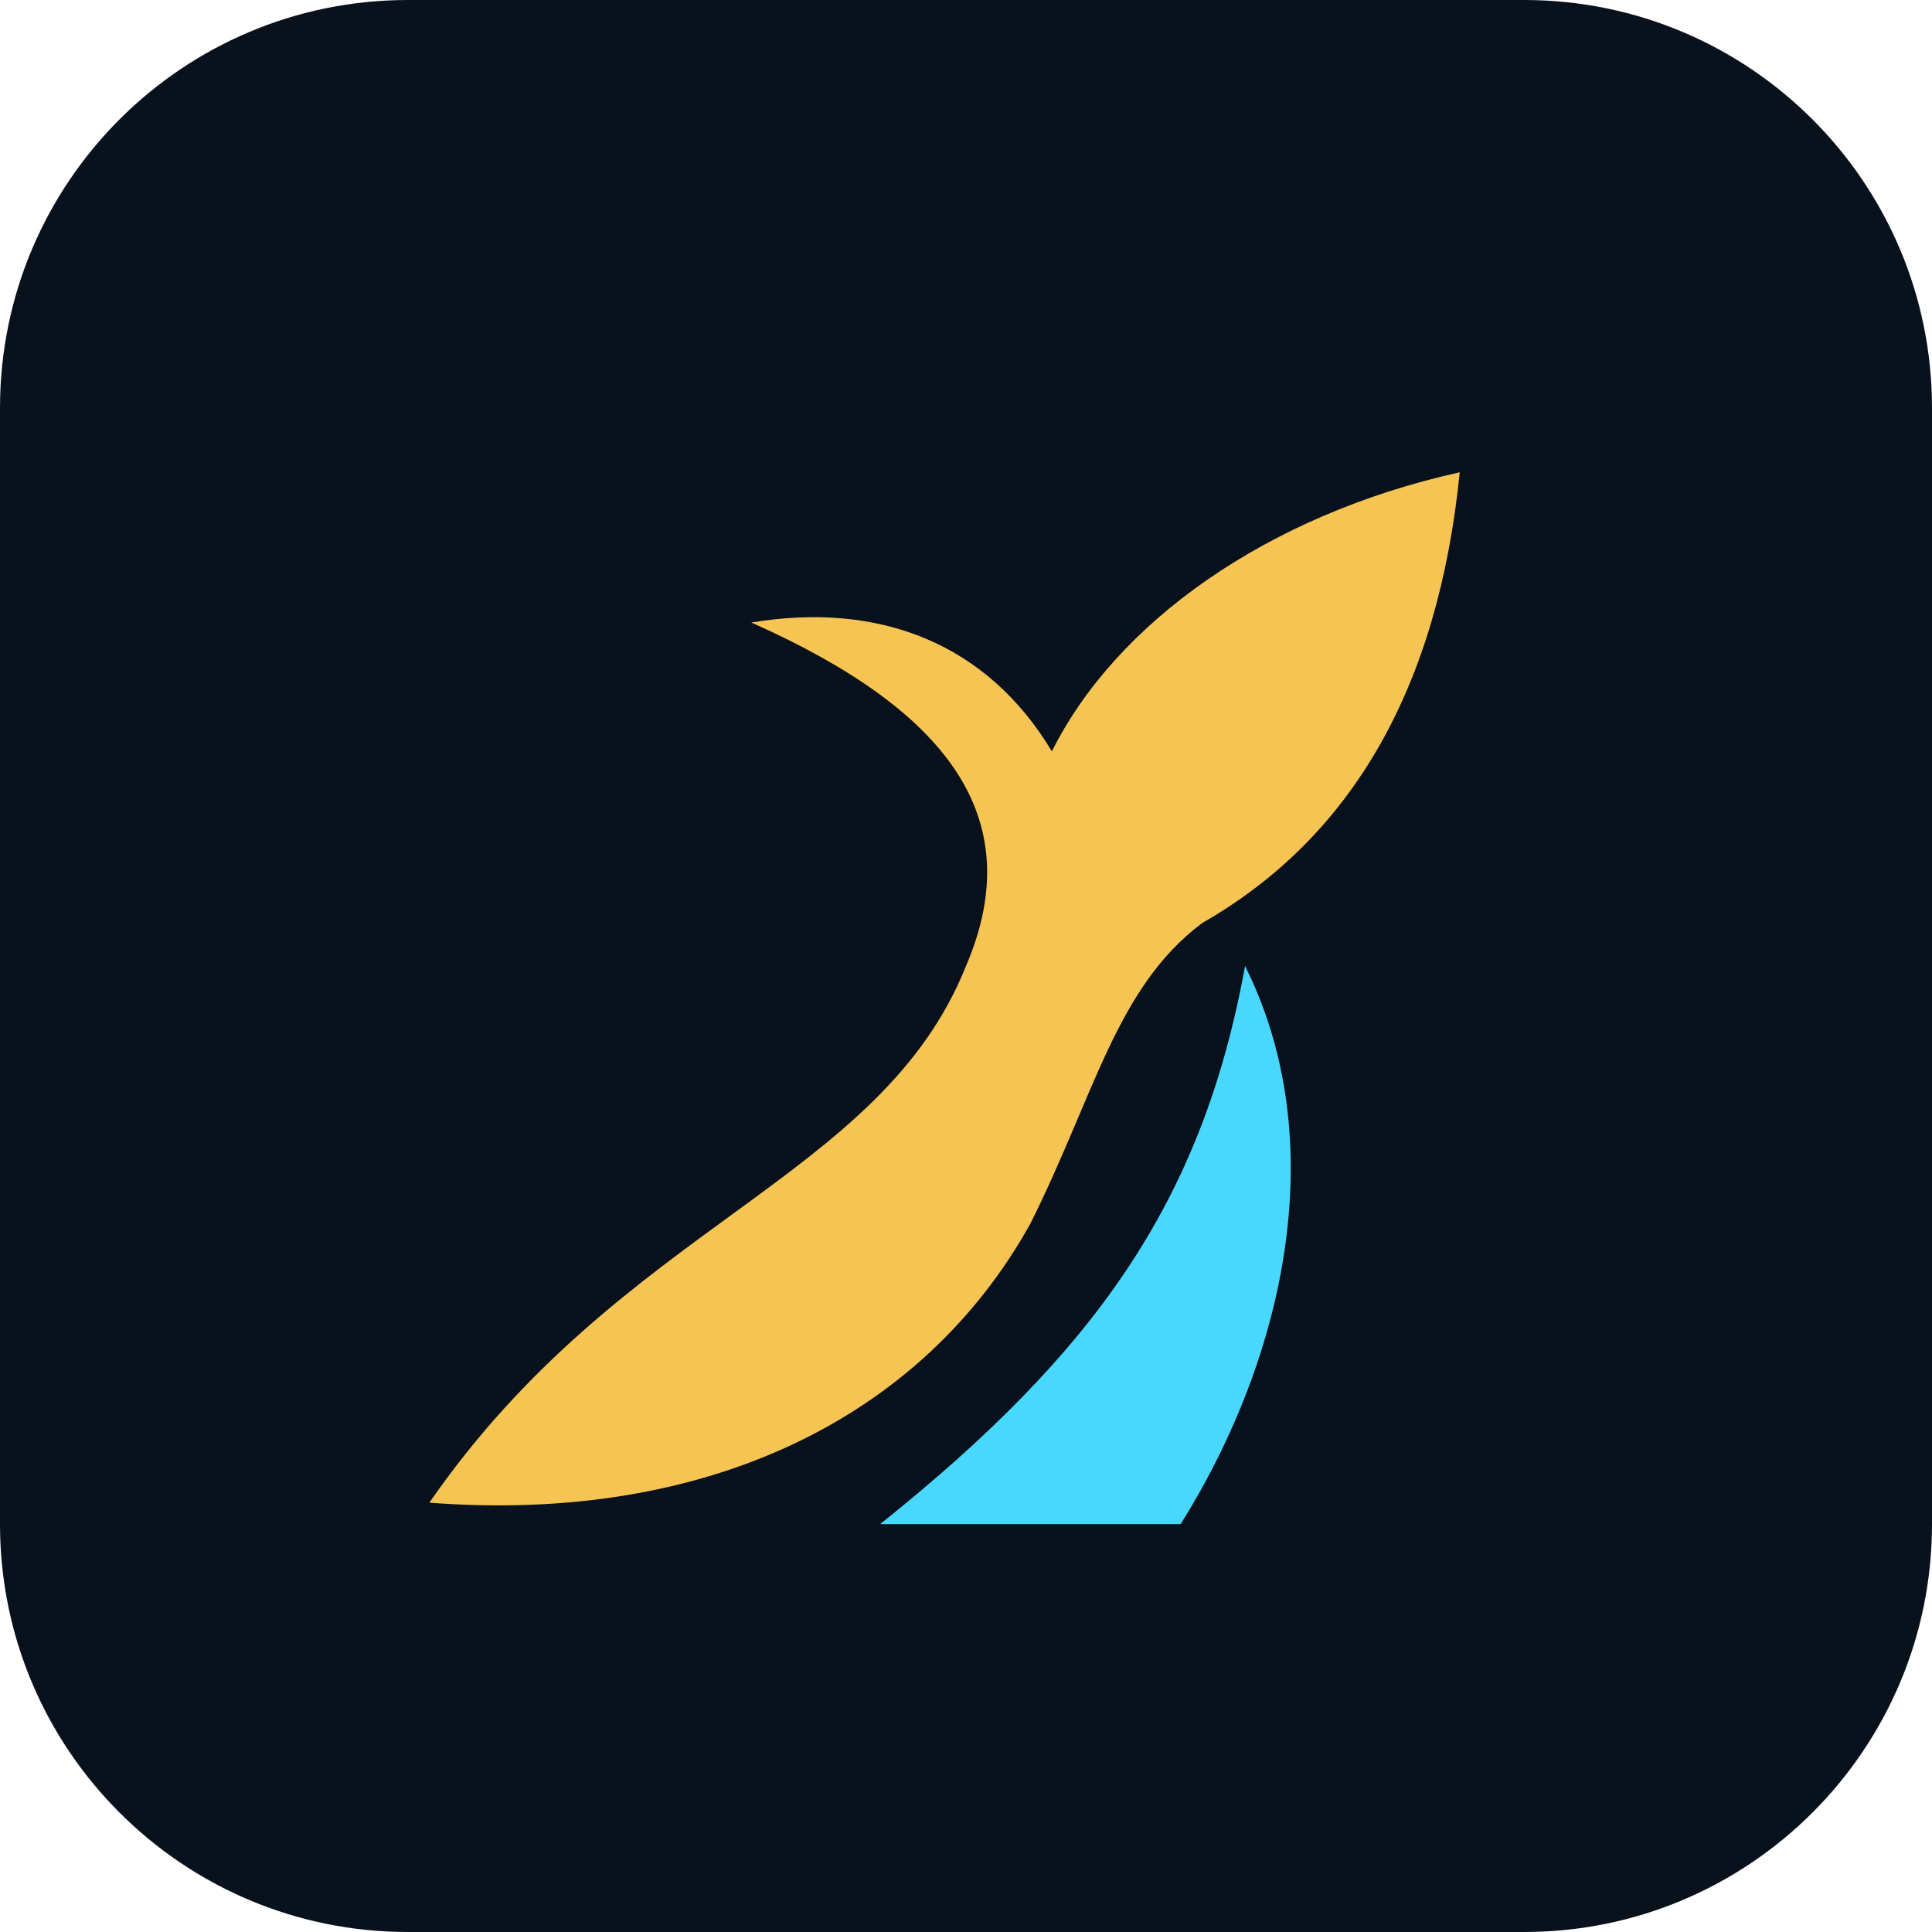
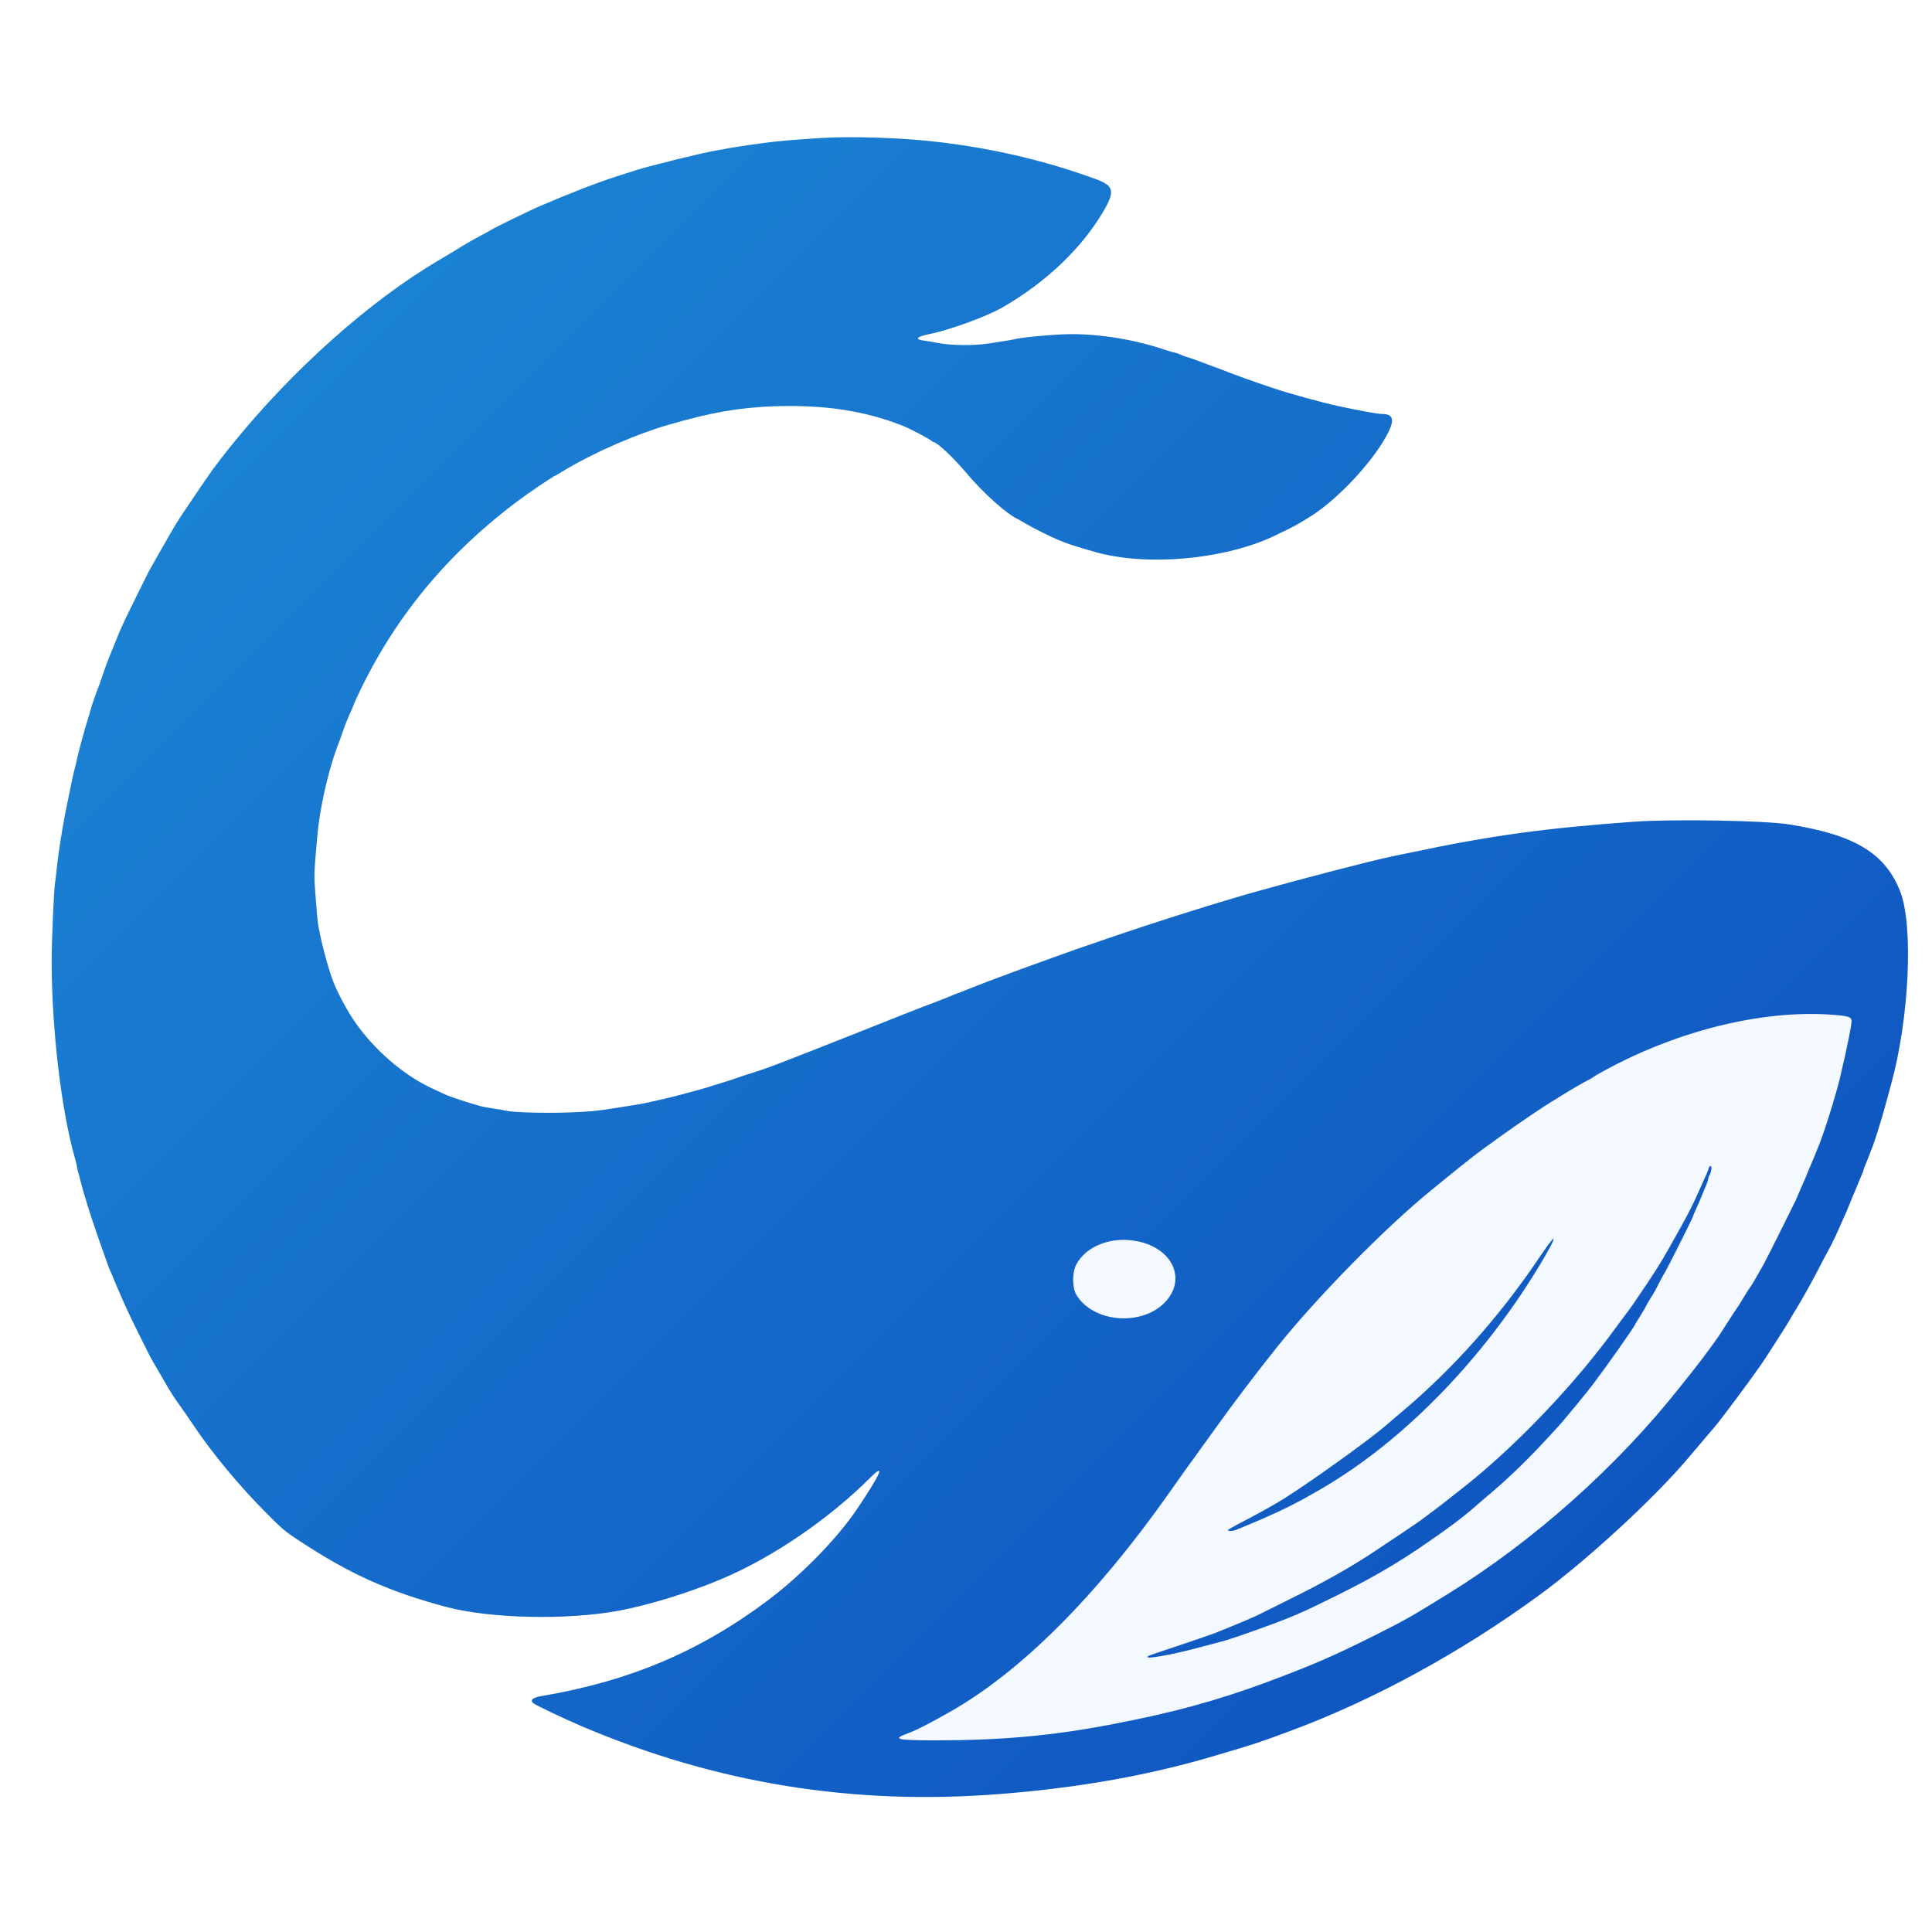
- <svg xmlns="http://www.w3.org/2000/svg" viewBox="0 0 180 180">
-   <rect width="180" height="180" rx="38" fill="#08111C" />
-   <g transform="translate(26 26) scale(2)">
-     <path fill="#F6C453" d="M7 57c9-13 21-15 25-25 3-7-1-12-10-16 6-1 11 1 14 6 3-6 10-11 19-13-1 10-5 17-12 21-4 3-5 8-8 14-5 9-15 14-28 13Z" />
-     <path fill="#48D7FF" d="M28 58c10-8 15-15 17-26 4 8 2 18-3 26H28Z" />
+ <svg xmlns="http://www.w3.org/2000/svg" viewBox="-49.5 -49 98 98">
+   <defs>
+     <linearGradient id="g" gradientUnits="userSpaceOnUse" x1="-50" y1="-50" x2="50" y2="50">
+       <stop stop-color="#1E8FD8" />
+       <stop offset="1" stop-color="#0B48BB" />
+     </linearGradient>
+   </defs>
+   <g fill="#F4F8FF">
+     <path d="M43.41 2.47 C44.22 2.53 44.39 2.58 44.42 2.75 C44.44 2.91 44.23 3.97 43.86 5.56 C43.77 5.97 43.53 6.8 43.27 7.63 C43.1 8.17 42.93 8.67 42.75 9.13 C42.69 9.26 42.61 9.47 42.56 9.6 C42.51 9.72 42.37 10.06 42.24 10.36 C42.12 10.65 42 10.95 41.97 11 C41.95 11.05 41.87 11.23 41.8 11.39 C41.73 11.55 41.63 11.78 41.59 11.88 C41.48 12.11 40.12 14.85 39.95 15.15 C39.88 15.28 39.77 15.46 39.71 15.57 C39.65 15.68 39.57 15.81 39.54 15.87 C39.48 15.98 39.38 16.15 39.12 16.53 C39.03 16.68 38.94 16.82 38.92 16.85 C38.91 16.88 38.81 17.03 38.71 17.2 C38.6 17.36 38.35 17.73 38.16 18.03 C37.67 18.8 37.69 18.77 37.29 19.32 C36.85 19.92 36.76 20.05 35.73 21.34 C32.53 25.39 28.27 29.19 23.9 31.88 C22.04 33.03 21.74 33.2 20.1 34.02 C18.09 35.02 17.11 35.45 14.75 36.33 C12.24 37.26 10.02 37.87 6.98 38.45 C3.87 39.05 1.29 39.28 -2.13 39.28 C-4.07 39.27 -4.26 39.22 -3.42 38.91 C-3.02 38.77 -2.21 38.35 -1.22 37.78 C2.32 35.75 6.11 31.96 9.76 26.79 C9.92 26.56 10.36 25.94 10.73 25.42 C11.11 24.91 11.7 24.07 12.06 23.58 C13.07 22.17 14.15 20.74 15.31 19.29 C17.34 16.76 20.77 13.27 23.08 11.39 C25.17 9.68 25.32 9.57 26.66 8.61 C27.51 8 28.73 7.17 29.19 6.89 C29.32 6.82 29.57 6.66 29.76 6.54 C30.16 6.29 30.95 5.83 30.98 5.83 C30.99 5.83 31.22 5.71 31.48 5.53 C35.3 3.35 39.76 2.21 43.41 2.47 Z" />
+     <path d="M8.18 13.96 C9.97 14.31 10.7 15.87 9.61 17.04 C8.44 18.29 5.95 18.1 5.1 16.68 C4.88 16.32 4.88 15.54 5.1 15.13 C5.6 14.2 6.89 13.7 8.18 13.96 Z" />
+   </g>
+   <g fill="url(#g)" fill-rule="evenodd">
+     <path d="M-10.29 -28.39 C-7.67 -28.48 -5.65 -28.17 -3.7 -27.4 C-3.35 -27.26 -2.36 -26.74 -2.25 -26.64 C-2.21 -26.61 -2.16 -26.57 -2.14 -26.57 C-1.97 -26.57 -1.15 -25.8 -0.5 -25.03 C0.4 -23.96 1.59 -22.9 2.18 -22.64 C2.24 -22.61 2.39 -22.52 2.51 -22.45 C2.78 -22.28 3.79 -21.77 4.21 -21.6 C4.72 -21.39 5.01 -21.3 6.05 -21 C8.62 -20.27 12.47 -20.6 15.02 -21.76 C15.43 -21.95 16.16 -22.31 16.34 -22.42 C16.45 -22.49 16.67 -22.62 16.84 -22.72 C18.18 -23.52 19.92 -25.32 20.76 -26.77 C21.27 -27.66 21.23 -28 20.6 -28 C20.47 -28 20.02 -28.07 19.12 -28.25 C18.12 -28.44 17.15 -28.69 15.68 -29.12 C15.2 -29.26 13.47 -29.86 12.83 -30.11 C12.53 -30.23 12.14 -30.38 11.77 -30.51 C11.64 -30.56 11.38 -30.66 11.18 -30.73 C11 -30.8 10.76 -30.88 10.67 -30.9 C10.57 -30.93 10.43 -30.99 10.34 -31.03 C10.26 -31.07 10.16 -31.1 10.14 -31.1 C10.11 -31.1 9.85 -31.17 9.55 -31.27 C8.04 -31.78 6.3 -32.06 4.8 -32.05 C3.99 -32.05 2.22 -31.88 1.9 -31.78 C1.82 -31.76 1.64 -31.73 1.5 -31.71 C1.37 -31.69 0.99 -31.63 0.67 -31.58 C-0.04 -31.46 -1.24 -31.47 -1.91 -31.6 C-2.14 -31.65 -2.46 -31.7 -2.62 -31.72 C-3.13 -31.79 -3.02 -31.92 -2.33 -32.06 C-1.34 -32.26 0.51 -32.93 1.32 -33.39 C3.54 -34.66 5.38 -36.41 6.48 -38.3 C7.07 -39.31 7 -39.58 6.07 -39.92 C3.55 -40.84 0.91 -41.47 -1.94 -41.8 C-3.65 -42.01 -6.32 -42.1 -7.86 -42 C-9.06 -37.46 -9.87 -32.93 -10.29 -28.39 Z" />
+     <path d="M-7.86 -42 C-9.27 -41.91 -9.98 -41.85 -10.66 -41.76 C-11.52 -41.65 -12.67 -41.47 -12.76 -41.44 C-12.8 -41.43 -12.97 -41.4 -13.15 -41.37 C-13.79 -41.27 -16.51 -40.6 -17.26 -40.36 C-17.53 -40.27 -17.97 -40.13 -18.23 -40.05 C-19.23 -39.73 -20.62 -39.19 -22.08 -38.56 C-22.54 -38.37 -24.48 -37.42 -24.59 -37.34 C-24.61 -37.32 -24.86 -37.18 -25.13 -37.04 C-25.4 -36.9 -25.93 -36.6 -26.31 -36.36 C-26.69 -36.13 -27.13 -35.87 -27.29 -35.77 C-30.75 -33.73 -34.65 -30.25 -37.67 -26.52 C-37.97 -26.16 -38.6 -25.34 -38.7 -25.2 C-38.76 -25.11 -38.89 -24.92 -38.99 -24.78 C-39.14 -24.57 -39.38 -24.22 -40.16 -23.06 C-40.51 -22.55 -40.69 -22.24 -41.27 -21.22 C-41.6 -20.64 -41.9 -20.11 -41.94 -20.04 C-42.03 -19.87 -42.94 -18.03 -43.14 -17.61 C-43.41 -17.03 -43.43 -16.98 -43.63 -16.48 C-44.02 -15.53 -44.14 -15.22 -44.36 -14.56 C-44.44 -14.32 -44.56 -14 -44.62 -13.85 C-44.67 -13.7 -44.77 -13.44 -44.82 -13.27 C-44.87 -13.1 -44.96 -12.82 -45.01 -12.63 C-45.2 -12.05 -45.53 -10.82 -45.6 -10.47 C-45.62 -10.35 -45.68 -10.15 -45.71 -10.01 C-45.78 -9.76 -45.86 -9.37 -46.08 -8.29 C-46.32 -7.15 -46.54 -5.76 -46.63 -4.86 C-46.66 -4.57 -46.69 -4.3 -46.7 -4.27 C-46.76 -4.06 -46.88 -1.34 -46.88 -0.17 C-46.87 3.28 -46.38 7.39 -45.69 9.78 C-45.64 9.96 -45.6 10.13 -45.6 10.18 C-45.6 10.22 -45.55 10.42 -45.49 10.62 C-45.44 10.83 -45.35 11.14 -45.3 11.34 C-45.04 12.26 -44.63 13.49 -44.05 15.1 C-44.01 15.22 -43.96 15.36 -43.93 15.42 C-43.9 15.47 -43.81 15.68 -43.73 15.88 C-43.65 16.08 -43.55 16.31 -43.51 16.4 C-43.48 16.48 -43.34 16.79 -43.21 17.09 C-42.97 17.65 -41.94 19.74 -41.72 20.11 C-41.64 20.24 -41.1 21.16 -41.05 21.26 C-40.9 21.52 -40.64 21.94 -40.41 22.25 C-40.18 22.57 -40.08 22.71 -39.63 23.38 C-38.69 24.77 -37.3 26.44 -35.99 27.75 C-35.16 28.58 -35.05 28.68 -34.25 29.2 C-31.72 30.86 -29.76 31.74 -26.83 32.52 C-24.6 33.1 -20.8 33.19 -18.15 32.71 C-16.59 32.42 -14.57 31.8 -12.89 31.09 C-10.3 30 -7.44 28.04 -5.34 25.94 C-4.57 25.17 -4.82 25.75 -6.01 27.52 C-7.02 29.03 -8.84 30.89 -10.54 32.17 C-13.96 34.74 -17.52 36.26 -21.96 37.02 C-22.48 37.1 -22.64 37.23 -22.44 37.4 C-22.3 37.51 -20.93 38.16 -20 38.56 C-13.16 41.47 -6.22 42.59 1.23 42 C5.28 41.68 8.85 41.04 12.19 40.04 C14.19 39.45 14.43 39.37 15.9 38.82 C20.13 37.26 24.59 34.83 28.57 31.92 C30.93 30.2 34.35 27.06 36.08 25.02 C36.57 24.44 36.9 24.06 37.1 23.82 C37.2 23.7 37.38 23.49 37.5 23.35 C37.82 22.97 39.12 21.23 39.76 20.32 C40.01 19.96 40.26 19.58 40.97 18.46 C41.13 18.2 41.16 18.16 41.28 17.95 C41.35 17.83 41.43 17.7 41.45 17.66 C41.6 17.43 42.08 16.61 42.21 16.36 C42.3 16.21 42.43 15.95 42.52 15.79 C42.6 15.64 42.8 15.27 42.95 14.97 C43.11 14.67 43.32 14.28 43.42 14.09 C43.52 13.9 43.71 13.49 43.84 13.18 C43.98 12.87 44.12 12.54 44.16 12.47 C44.19 12.38 44.28 12.18 44.35 12 C44.42 11.82 44.5 11.64 44.52 11.58 C44.55 11.53 44.63 11.34 44.7 11.16 C44.77 10.99 44.87 10.75 44.92 10.63 C44.97 10.52 45.02 10.4 45.02 10.37 C45.02 10.34 45.05 10.25 45.09 10.17 C45.12 10.08 45.22 9.85 45.29 9.67 C45.36 9.47 45.45 9.24 45.49 9.15 C45.6 8.88 46 7.6 46.19 6.87 C46.25 6.67 46.34 6.31 46.41 6.06 C47.35 2.69 47.57 -2.06 46.88 -3.8 C46.11 -5.73 44.58 -6.65 41.27 -7.18 C40.05 -7.38 35.38 -7.46 33.4 -7.32 C28.9 -7 26.02 -6.6 22.09 -5.76 C21.77 -5.7 21.29 -5.6 21.03 -5.54 C20.17 -5.37 16.52 -4.42 14.35 -3.81 C12.57 -3.32 9.04 -2.21 6.81 -1.44 C5.97 -1.15 5.2 -0.89 5.09 -0.85 C4.93 -0.8 2.54 0.07 1.82 0.33 C1.73 0.37 1.44 0.48 1.18 0.57 C0.93 0.66 0.43 0.85 0.08 0.99 C-0.27 1.13 -0.64 1.27 -0.73 1.31 C-0.83 1.34 -1.19 1.48 -1.54 1.63 C-1.89 1.76 -2.32 1.94 -2.5 2 C-2.68 2.06 -4.06 2.61 -5.57 3.21 C-10.26 5.07 -10.68 5.22 -11.4 5.44 C-11.52 5.47 -11.8 5.57 -12.04 5.65 C-12.27 5.73 -12.65 5.86 -12.89 5.93 C-13.13 6 -13.43 6.09 -13.53 6.13 C-13.72 6.19 -14.25 6.34 -15.01 6.54 C-15.19 6.59 -15.56 6.68 -15.82 6.74 C-16.07 6.8 -16.43 6.88 -16.61 6.92 C-16.79 6.96 -17.14 7.03 -17.38 7.06 C-17.61 7.1 -17.95 7.15 -18.13 7.18 C-19.22 7.36 -19.6 7.39 -20.68 7.43 C-21.89 7.47 -23.43 7.43 -23.84 7.34 C-23.95 7.31 -24.24 7.26 -24.47 7.23 C-24.7 7.2 -25.01 7.14 -25.15 7.1 C-25.8 6.92 -26.65 6.64 -26.91 6.52 C-27.07 6.45 -27.36 6.31 -27.56 6.22 C-29.05 5.53 -30.55 4.23 -31.55 2.76 C-31.95 2.17 -32.44 1.23 -32.65 0.65 C-32.92 -0.13 -33.2 -1.19 -33.36 -2.08 C-33.39 -2.22 -33.44 -2.85 -33.49 -3.48 C-33.58 -4.7 -33.58 -4.56 -33.41 -6.55 C-33.29 -7.94 -32.88 -9.79 -32.41 -11.07 C-32.33 -11.26 -32.22 -11.58 -32.15 -11.78 C-32.01 -12.2 -31.83 -12.64 -31.69 -12.94 C-31.64 -13.05 -31.59 -13.15 -31.59 -13.17 C-31.59 -13.19 -31.5 -13.41 -31.39 -13.64 C-29.52 -17.65 -26.82 -20.93 -23.11 -23.68 C-22.71 -23.98 -21.63 -24.71 -21.4 -24.84 C-21.34 -24.86 -21.04 -25.04 -20.73 -25.23 C-19.22 -26.11 -17.22 -26.98 -15.6 -27.45 C-13.43 -28.08 -12.05 -28.32 -10.29 -28.39 C-8.01 -32.03 -7.42 -38.48 -7.86 -42 Z M43.41 2.47 C44.22 2.53 44.39 2.58 44.42 2.75 C44.44 2.91 44.23 3.97 43.86 5.56 C43.77 5.97 43.53 6.8 43.27 7.63 C43.1 8.17 42.93 8.67 42.75 9.13 C42.69 9.26 42.61 9.47 42.56 9.6 C42.51 9.72 42.37 10.06 42.24 10.36 C42.12 10.65 42 10.95 41.97 11 C41.95 11.05 41.87 11.23 41.8 11.39 C41.73 11.55 41.63 11.78 41.59 11.88 C41.48 12.11 40.12 14.85 39.95 15.15 C39.88 15.28 39.77 15.46 39.71 15.57 C39.65 15.68 39.57 15.81 39.54 15.87 C39.48 15.98 39.38 16.15 39.12 16.53 C39.03 16.68 38.94 16.82 38.92 16.85 C38.91 16.88 38.81 17.03 38.71 17.2 C38.6 17.36 38.35 17.73 38.16 18.03 C37.67 18.8 37.69 18.77 37.29 19.32 C36.85 19.92 36.76 20.05 35.73 21.34 C32.53 25.39 28.27 29.19 23.9 31.88 C22.04 33.03 21.74 33.2 20.1 34.02 C18.09 35.02 17.11 35.45 14.75 36.33 C12.24 37.26 10.02 37.87 6.98 38.45 C3.87 39.05 1.29 39.28 -2.13 39.28 C-4.07 39.27 -4.26 39.22 -3.42 38.91 C-3.02 38.77 -2.21 38.35 -1.22 37.78 C2.32 35.75 6.11 31.96 9.76 26.79 C9.92 26.56 10.36 25.94 10.73 25.42 C11.11 24.91 11.7 24.07 12.06 23.58 C13.07 22.17 14.15 20.74 15.31 19.29 C17.34 16.76 20.77 13.27 23.08 11.39 C25.17 9.68 25.32 9.57 26.66 8.61 C27.51 8 28.73 7.17 29.19 6.89 C29.32 6.82 29.57 6.66 29.76 6.54 C30.16 6.29 30.95 5.83 30.98 5.83 C30.99 5.83 31.22 5.71 31.48 5.53 C35.3 3.35 39.76 2.21 43.41 2.47 Z M-6.25 26.95 C-6.25 26.95 -6.25 26.95 -6.25 26.95 C-6.25 26.95 -6.25 26.95 -6.25 26.95 Z M8.18 13.96 C9.97 14.31 10.7 15.87 9.61 17.04 C8.44 18.29 5.95 18.1 5.1 16.68 C4.88 16.32 4.88 15.54 5.1 15.13 C5.6 14.2 6.89 13.7 8.18 13.96 Z M7.48 15.84 C7.48 15.84 7.48 15.84 7.48 15.84 C7.48 15.84 7.48 15.84 7.48 15.84 C7.48 15.84 7.48 15.84 7.48 15.84 C7.48 15.84 7.48 15.84 7.48 15.84 Z" />
+     <path d="M37.17 10.27 C37.15 10.34 37.1 10.48 37.06 10.57 C37.01 10.67 36.92 10.86 36.87 10.99 C36.32 12.23 36.15 12.56 35.2 14.24 C34.71 15.1 34.63 15.23 34.02 16.15 C33.76 16.53 33.47 16.97 33.35 17.14 C33.24 17.3 33.03 17.59 32.88 17.78 C32.73 17.98 32.52 18.26 32.42 18.4 C30.5 21.05 27.75 23.97 25.24 26.04 C24.64 26.53 23.39 27.51 23.07 27.74 C22.89 27.88 22.65 28.05 22.56 28.12 C22.4 28.24 20.48 29.53 19.91 29.9 C18.76 30.64 17.5 31.34 15.88 32.14 C15.11 32.52 14.42 32.87 14.35 32.9 C14.18 33 12.76 33.59 12.12 33.84 C11.82 33.95 10.96 34.25 10.2 34.5 C9.45 34.75 8.79 34.97 8.75 35 C8.4 35.22 9.95 34.95 11.58 34.5 C11.98 34.39 12.48 34.26 12.67 34.21 C12.87 34.15 13.47 33.95 14 33.76 C16.02 33.04 16.45 32.85 18.33 31.92 C20.05 31.06 21.15 30.43 22.49 29.53 C23.89 28.58 24.75 27.94 25.51 27.26 C25.64 27.15 25.94 26.89 26.2 26.67 C27.08 25.92 28.04 24.99 28.93 24.02 C29.23 23.7 29.5 23.4 29.54 23.36 C29.8 23.08 31 21.62 31.31 21.21 C32 20.3 33.34 18.39 33.44 18.19 C33.45 18.15 33.57 17.96 33.69 17.77 C33.81 17.58 33.98 17.3 34.05 17.14 C34.14 16.99 34.25 16.8 34.3 16.73 C34.43 16.52 34.49 16.42 34.67 16.05 C34.77 15.86 34.9 15.62 34.97 15.51 C35.12 15.26 36.37 12.76 36.37 12.72 C36.37 12.7 36.43 12.55 36.5 12.4 C36.67 12.01 36.74 11.87 36.86 11.56 C36.92 11.41 37.01 11.19 37.06 11.08 C37.11 10.96 37.15 10.84 37.15 10.79 C37.15 10.75 37.18 10.66 37.23 10.58 C37.32 10.4 37.34 10.17 37.27 10.15 C37.23 10.13 37.2 10.19 37.17 10.27 Z" />
+     <path d="M28.58 14.79 C26.58 17.76 24.2 20.44 21.58 22.64 C21.32 22.86 20.95 23.17 20.76 23.34 C19.88 24.09 16.98 26.17 15.61 27.03 C15.17 27.31 14.19 27.85 13.53 28.19 C13.12 28.4 12.78 28.6 12.78 28.61 C12.78 28.68 13.06 28.67 13.23 28.59 C13.32 28.55 13.51 28.48 13.64 28.42 C14.93 27.89 15.74 27.51 16.59 27.05 C17.7 26.43 18.02 26.24 18.86 25.68 C22.67 23.12 26.31 19.13 28.88 14.7 C29.56 13.51 29.41 13.56 28.58 14.79 Z" />
  </g>
</svg>
